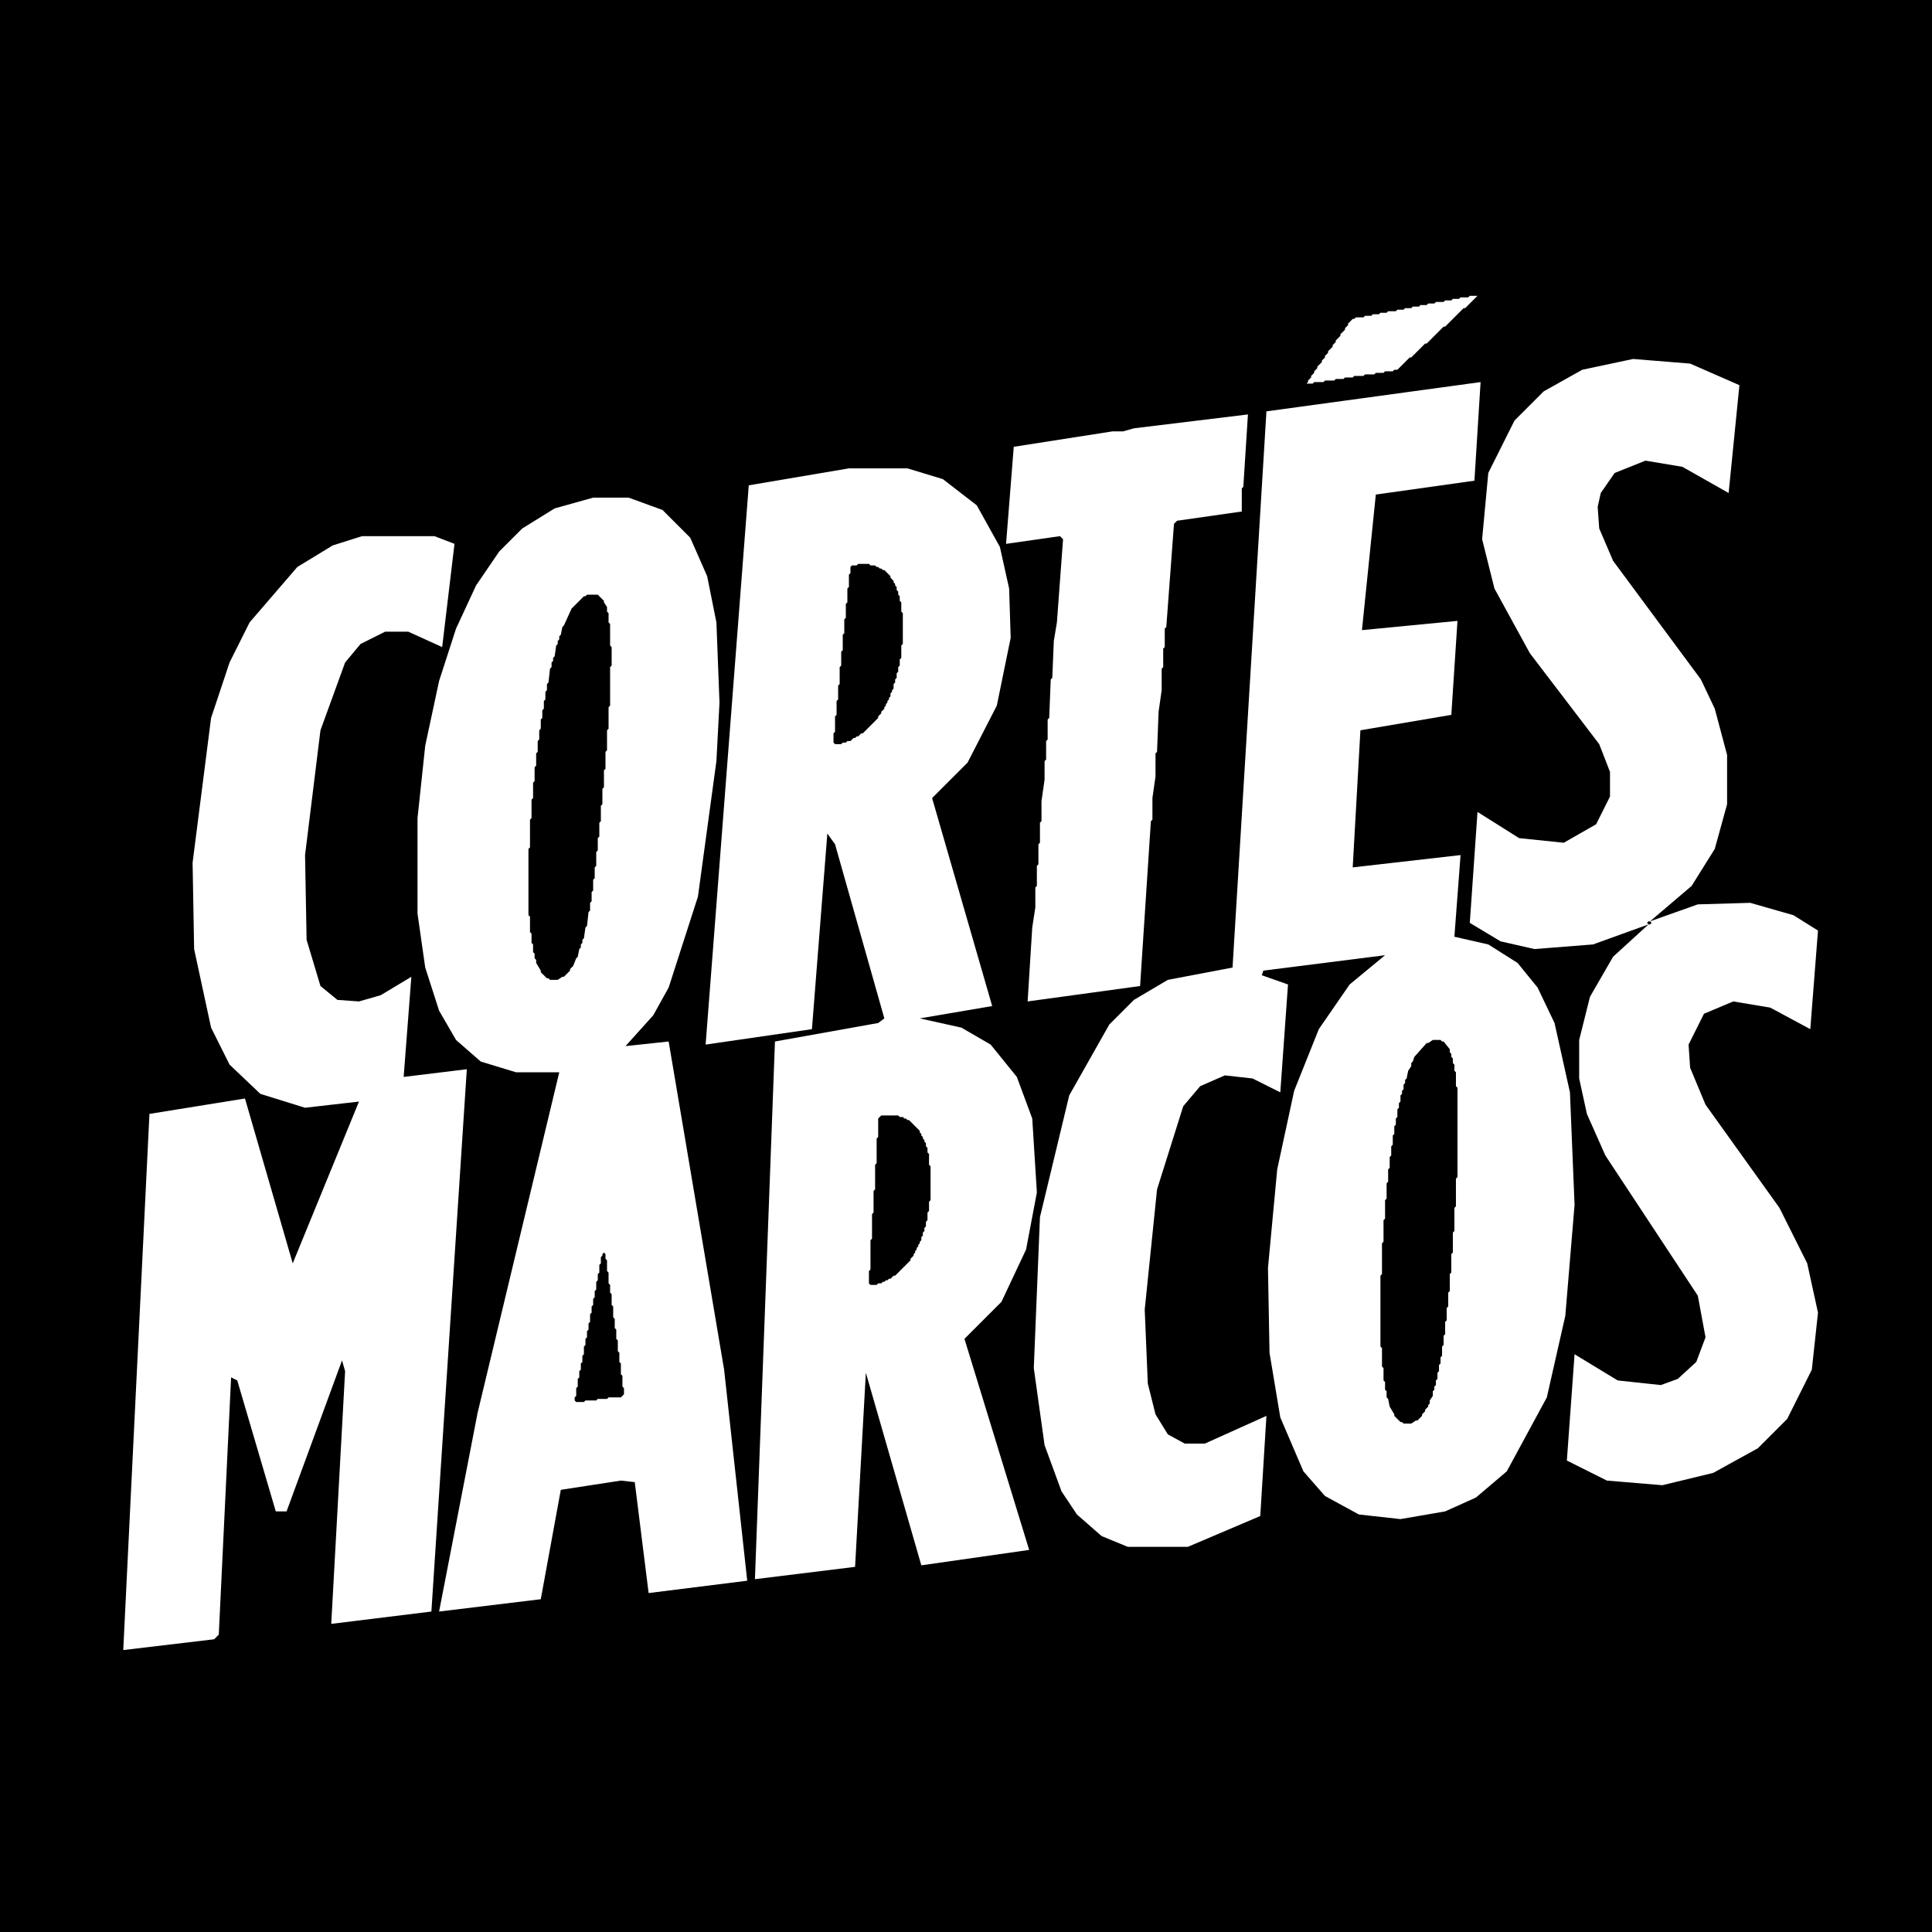
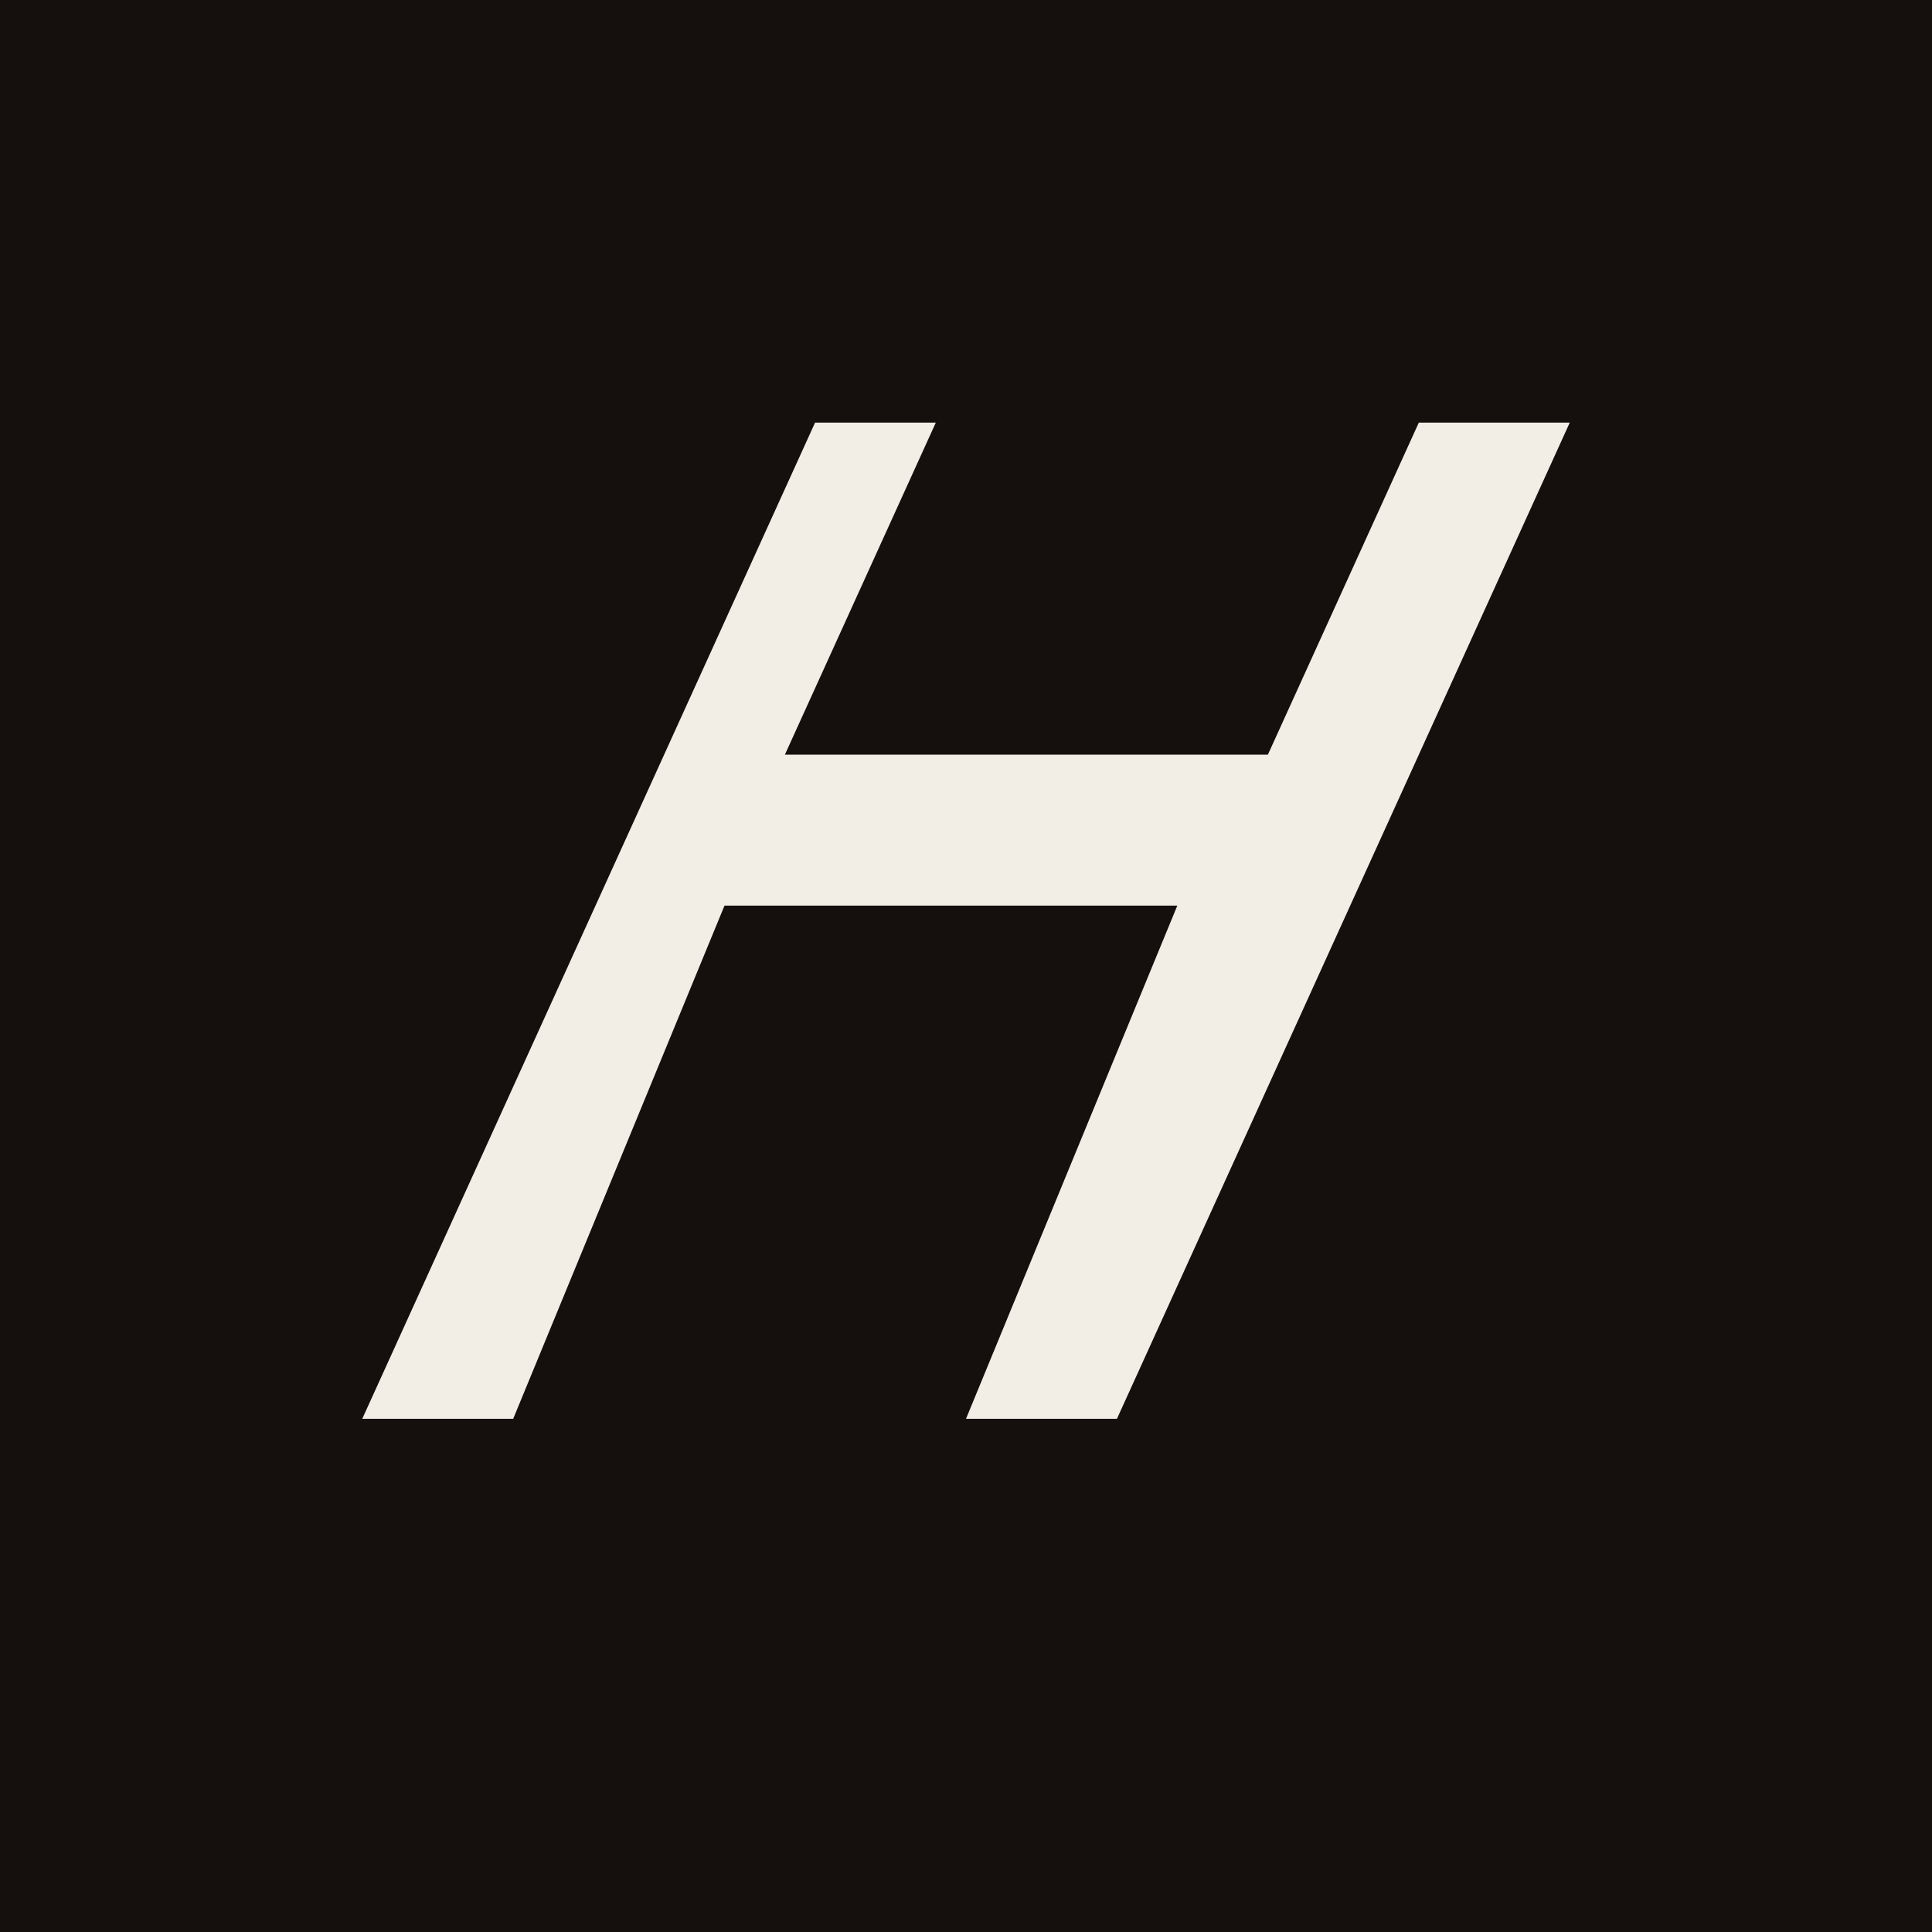
- <svg xmlns="http://www.w3.org/2000/svg" width="1254" height="1254" viewBox="0 0 1254 1254">
-   <rect x="0" y="0" width="1254" height="1254" fill="#000000" />
-   <path d="M 282 348 L 235 348 L 216 354 L 193 368 L 162 404 L 149 430 L 137 466 L 125 560 L 126 616 L 137 667 L 149 691 L 169 710 L 198 719 L 233 715 L 190 820 L 159 713 L 97 723 L 80 1071 L 139 1064 L 142 1061 L 150 894 L 154 896 L 179 981 L 186 981 L 222 883 L 224 890 L 215 1054 L 280 1046 L 303 694 L 262 699 L 267 634 L 247 646 L 233 650 L 219 649 L 208 640 L 199 610 L 198 555 L 208 474 L 224 430 L 234 418 L 250 410 L 265 410 L 287 420 L 295 353 Z M 408 323 L 385 323 L 360 330 L 339 343 L 324 358 L 309 380 L 296 408 L 285 442 L 276 484 L 271 531 L 271 593 L 276 628 L 285 656 L 296 675 L 312 689 L 335 696 L 363 696 L 310 917 L 285 1046 L 351 1038 L 364 967 L 403 961 L 412 962 L 421 1034 L 485 1026 L 470 889 L 434 676 L 406 679 L 424 659 L 434 641 L 453 582 L 465 494 L 467 456 L 465 404 L 459 374 L 448 349 L 430 331 Z M 392 813 L 393 814 L 393 817 L 394 818 L 394 825 L 395 826 L 395 833 L 396 834 L 396 839 L 397 840 L 397 847 L 398 848 L 398 855 L 399 856 L 399 862 L 400 863 L 400 869 L 401 870 L 401 877 L 402 878 L 402 884 L 403 885 L 403 892 L 404 893 L 404 900 L 405 901 L 405 905 L 403 907 L 395 907 L 394 908 L 388 908 L 387 909 L 380 909 L 379 910 L 374 910 L 373 909 L 373 907 L 374 906 L 374 901 L 375 900 L 375 895 L 376 894 L 376 890 L 377 889 L 377 885 L 378 884 L 378 880 L 379 879 L 379 874 L 380 873 L 380 869 L 381 868 L 381 864 L 382 863 L 382 859 L 383 858 L 383 853 L 384 852 L 384 848 L 385 847 L 385 843 L 386 842 L 386 838 L 387 837 L 387 832 L 388 831 L 388 827 L 389 826 L 389 821 L 390 820 L 390 816 L 391 815 L 391 814 Z M 388 386 L 392 390 L 392 391 L 394 394 L 394 397 L 395 398 L 395 404 L 396 405 L 396 419 L 397 420 L 397 432 L 396 433 L 396 458 L 395 459 L 395 473 L 394 474 L 394 487 L 393 488 L 393 499 L 392 500 L 392 511 L 391 512 L 391 522 L 390 523 L 390 533 L 389 534 L 389 543 L 388 544 L 388 552 L 387 553 L 387 562 L 386 563 L 386 570 L 385 571 L 385 578 L 384 579 L 384 585 L 383 586 L 383 591 L 382 592 L 381 601 L 380 602 L 379 609 L 378 610 L 378 612 L 377 613 L 377 615 L 376 616 L 375 621 L 374 622 L 372 627 L 370 629 L 370 630 L 366 634 L 365 634 L 362 636 L 357 636 L 356 635 L 355 635 L 351 631 L 351 630 L 348 625 L 348 623 L 347 622 L 347 619 L 346 618 L 346 613 L 345 612 L 345 606 L 344 605 L 344 595 L 343 594 L 343 551 L 344 550 L 344 532 L 345 531 L 345 519 L 346 518 L 346 508 L 347 507 L 347 498 L 348 497 L 348 489 L 349 488 L 349 481 L 350 480 L 350 474 L 351 473 L 351 467 L 352 466 L 352 461 L 353 460 L 353 455 L 354 454 L 354 449 L 355 448 L 355 444 L 356 443 L 357 434 L 358 433 L 358 430 L 359 429 L 359 427 L 360 426 L 361 419 L 362 418 L 362 416 L 363 415 L 363 413 L 364 412 L 365 407 L 366 406 L 371 395 L 379 387 L 380 387 L 381 386 Z M 589 304 L 551 304 L 486 315 L 458 678 L 527 668 L 537 541 L 542 548 L 574 661 L 570 664 L 503 676 L 490 1025 L 555 1017 L 562 891 L 598 1016 L 668 1006 L 626 869 L 650 845 L 666 811 L 673 774 L 670 726 L 660 699 L 643 678 L 624 667 L 597 661 L 644 653 L 605 518 L 628 495 L 647 458 L 656 414 L 655 382 L 649 355 L 634 328 L 612 311 Z M 583 724 L 584 725 L 586 725 L 587 726 L 588 726 L 589 727 L 590 727 L 597 734 L 597 735 L 598 736 L 598 737 L 599 738 L 599 739 L 600 740 L 600 741 L 601 742 L 601 744 L 602 745 L 602 748 L 603 749 L 603 756 L 604 757 L 604 779 L 603 780 L 603 786 L 602 787 L 602 792 L 601 793 L 601 796 L 600 797 L 600 799 L 599 800 L 599 802 L 598 803 L 598 805 L 597 806 L 597 807 L 596 808 L 596 809 L 595 810 L 595 811 L 594 812 L 594 813 L 593 814 L 593 815 L 591 817 L 591 818 L 581 828 L 580 828 L 578 830 L 577 830 L 576 831 L 575 831 L 574 832 L 573 832 L 572 833 L 570 833 L 569 834 L 565 834 L 564 833 L 564 825 L 565 824 L 565 805 L 566 804 L 566 788 L 567 787 L 567 773 L 568 772 L 568 756 L 569 755 L 569 739 L 570 738 L 570 726 L 572 724 Z M 564 366 L 565 367 L 568 367 L 569 368 L 570 368 L 571 369 L 572 369 L 573 370 L 574 370 L 578 374 L 578 375 L 580 377 L 580 378 L 581 379 L 581 380 L 582 381 L 582 383 L 583 384 L 583 386 L 584 387 L 584 390 L 585 391 L 585 397 L 586 398 L 586 418 L 585 419 L 585 427 L 584 428 L 584 432 L 583 433 L 583 436 L 582 437 L 582 440 L 581 441 L 581 443 L 580 444 L 580 447 L 579 448 L 579 449 L 578 450 L 578 452 L 577 453 L 577 454 L 576 455 L 576 456 L 575 457 L 575 458 L 574 459 L 574 460 L 572 462 L 572 463 L 570 465 L 570 466 L 560 476 L 559 476 L 557 478 L 556 478 L 555 479 L 554 479 L 552 481 L 550 481 L 549 482 L 547 482 L 546 483 L 542 483 L 541 482 L 541 476 L 542 475 L 542 465 L 543 464 L 543 455 L 544 454 L 544 445 L 545 444 L 545 433 L 546 432 L 546 423 L 547 422 L 547 412 L 548 411 L 548 402 L 549 401 L 549 392 L 550 391 L 550 382 L 551 381 L 551 373 L 552 372 L 552 368 L 553 367 L 556 367 L 557 366 Z M 810 269 L 736 278 L 729 280 L 722 280 L 658 290 L 653 353 L 688 348 L 690 350 L 686 404 L 684 416 L 683 440 L 682 441 L 681 466 L 680 467 L 680 480 L 679 481 L 679 493 L 678 494 L 678 506 L 676 520 L 676 533 L 675 534 L 675 547 L 674 548 L 674 561 L 673 562 L 673 575 L 672 576 L 672 589 L 670 602 L 667 650 L 740 640 L 747 533 L 748 532 L 748 518 L 750 504 L 750 489 L 751 488 L 752 462 L 754 448 L 754 434 L 755 433 L 755 421 L 756 420 L 756 408 L 757 407 L 762 340 L 764 338 L 806 332 L 806 317 L 807 316 Z M 961 248 L 822 267 L 800 628 L 758 636 L 736 649 L 720 665 L 694 711 L 675 790 L 671 888 L 678 938 L 689 968 L 699 983 L 715 997 L 732 1004 L 771 1004 L 818 984 L 822 919 L 782 937 L 769 937 L 758 931 L 750 918 L 745 898 L 743 850 L 751 772 L 768 718 L 779 705 L 795 698 L 813 700 L 831 709 L 836 639 L 819 633 L 820 630 L 899 620 L 876 639 L 856 668 L 840 708 L 829 759 L 823 823 L 824 878 L 831 920 L 846 955 L 860 971 L 882 983 L 909 986 L 938 981 L 958 972 L 978 955 L 1004 907 L 1016 854 L 1022 782 L 1019 709 L 1009 664 L 998 641 L 985 625 L 966 613 L 944 608 L 948 555 L 878 563 L 883 474 L 942 464 L 946 403 L 884 409 L 893 321 L 957 312 Z M 935 675 L 936 676 L 937 676 L 941 681 L 941 683 L 942 684 L 942 686 L 943 687 L 943 690 L 944 691 L 944 695 L 945 696 L 945 705 L 946 706 L 946 764 L 945 765 L 945 783 L 944 784 L 944 799 L 943 800 L 943 813 L 942 814 L 942 826 L 941 827 L 941 838 L 940 839 L 940 848 L 939 849 L 939 857 L 938 858 L 938 866 L 937 867 L 937 873 L 936 874 L 936 880 L 935 881 L 935 885 L 934 886 L 934 890 L 933 891 L 933 895 L 932 896 L 932 899 L 931 900 L 931 902 L 930 903 L 930 906 L 928 909 L 928 911 L 927 912 L 927 913 L 925 915 L 925 916 L 923 918 L 923 919 L 920 922 L 919 922 L 916 924 L 911 924 L 910 923 L 909 923 L 905 919 L 905 918 L 902 913 L 901 908 L 900 907 L 900 903 L 899 902 L 899 897 L 898 896 L 898 888 L 897 887 L 897 875 L 896 874 L 896 828 L 897 827 L 897 807 L 898 806 L 898 792 L 899 791 L 899 779 L 900 778 L 900 768 L 901 767 L 901 759 L 902 758 L 902 751 L 903 750 L 903 744 L 904 743 L 904 737 L 905 736 L 905 731 L 906 730 L 906 726 L 907 725 L 907 720 L 908 719 L 908 716 L 909 715 L 909 711 L 910 710 L 910 708 L 911 707 L 911 704 L 912 703 L 912 701 L 913 700 L 914 695 L 916 692 L 916 690 L 917 689 L 918 686 L 926 677 L 927 677 L 930 675 Z M 1060 233 L 1027 240 L 1002 254 L 983 273 L 966 307 L 962 350 L 970 382 L 993 424 L 1038 483 L 1045 501 L 1045 517 L 1036 535 L 1015 547 L 986 544 L 959 527 L 954 599 L 974 611 L 996 616 L 1034 613 L 1070 600 L 1047 621 L 1032 647 L 1025 675 L 1025 700 L 1030 723 L 1042 750 L 1102 841 L 1107 868 L 1101 884 L 1089 895 L 1078 899 L 1050 896 L 1022 879 L 1017 948 L 1043 961 L 1079 964 L 1112 956 L 1141 940 L 1160 921 L 1176 889 L 1180 852 L 1173 820 L 1155 784 L 1107 717 L 1097 693 L 1096 678 L 1106 658 L 1125 650 L 1149 654 L 1175 668 L 1180 604 L 1164 594 L 1136 586 L 1102 587 L 1071 598 L 1098 575 L 1113 551 L 1121 522 L 1121 490 L 1113 460 L 1104 441 L 1047 364 L 1038 343 L 1037 329 L 1039 320 L 1048 307 L 1068 299 L 1092 303 L 1122 320 L 1129 250 L 1097 236 Z M 1069 599 L 1070 598 L 1071 598 L 1072 599 L 1071 600 L 1070 600 Z M 960 191 L 959 192 L 954 192 L 953 193 L 948 193 L 947 194 L 943 194 L 942 195 L 938 195 L 937 196 L 932 196 L 931 197 L 927 197 L 926 198 L 922 198 L 921 199 L 917 199 L 916 200 L 912 200 L 911 201 L 907 201 L 906 202 L 901 202 L 900 203 L 896 203 L 895 204 L 891 204 L 890 205 L 886 205 L 885 206 L 880 206 L 879 207 L 878 207 L 875 210 L 875 211 L 873 213 L 873 214 L 870 217 L 870 218 L 867 221 L 867 222 L 865 224 L 865 225 L 862 228 L 862 229 L 860 231 L 860 232 L 858 234 L 858 235 L 855 238 L 855 239 L 853 241 L 853 242 L 851 244 L 851 245 L 849 247 L 849 248 L 848 249 L 852 249 L 853 248 L 859 248 L 860 247 L 866 247 L 867 246 L 872 246 L 873 245 L 878 245 L 879 244 L 885 244 L 886 243 L 892 243 L 893 242 L 898 242 L 899 241 L 904 241 L 905 240 L 907 240 L 915 232 L 916 232 L 925 223 L 926 223 L 937 212 L 938 212 L 950 200 L 951 200 Z" fill="#ffffff" fill-rule="evenodd" />
+ <svg xmlns="http://www.w3.org/2000/svg" viewBox="0 0 64 64">
+   <rect width="64" height="64" fill="#15100d" />
+   <path d="M12 47 27 14h4l-5 11h16l5-11h5L37 47h-5l7-17H24l-7 17Z" fill="#f2eee6" />
</svg>
